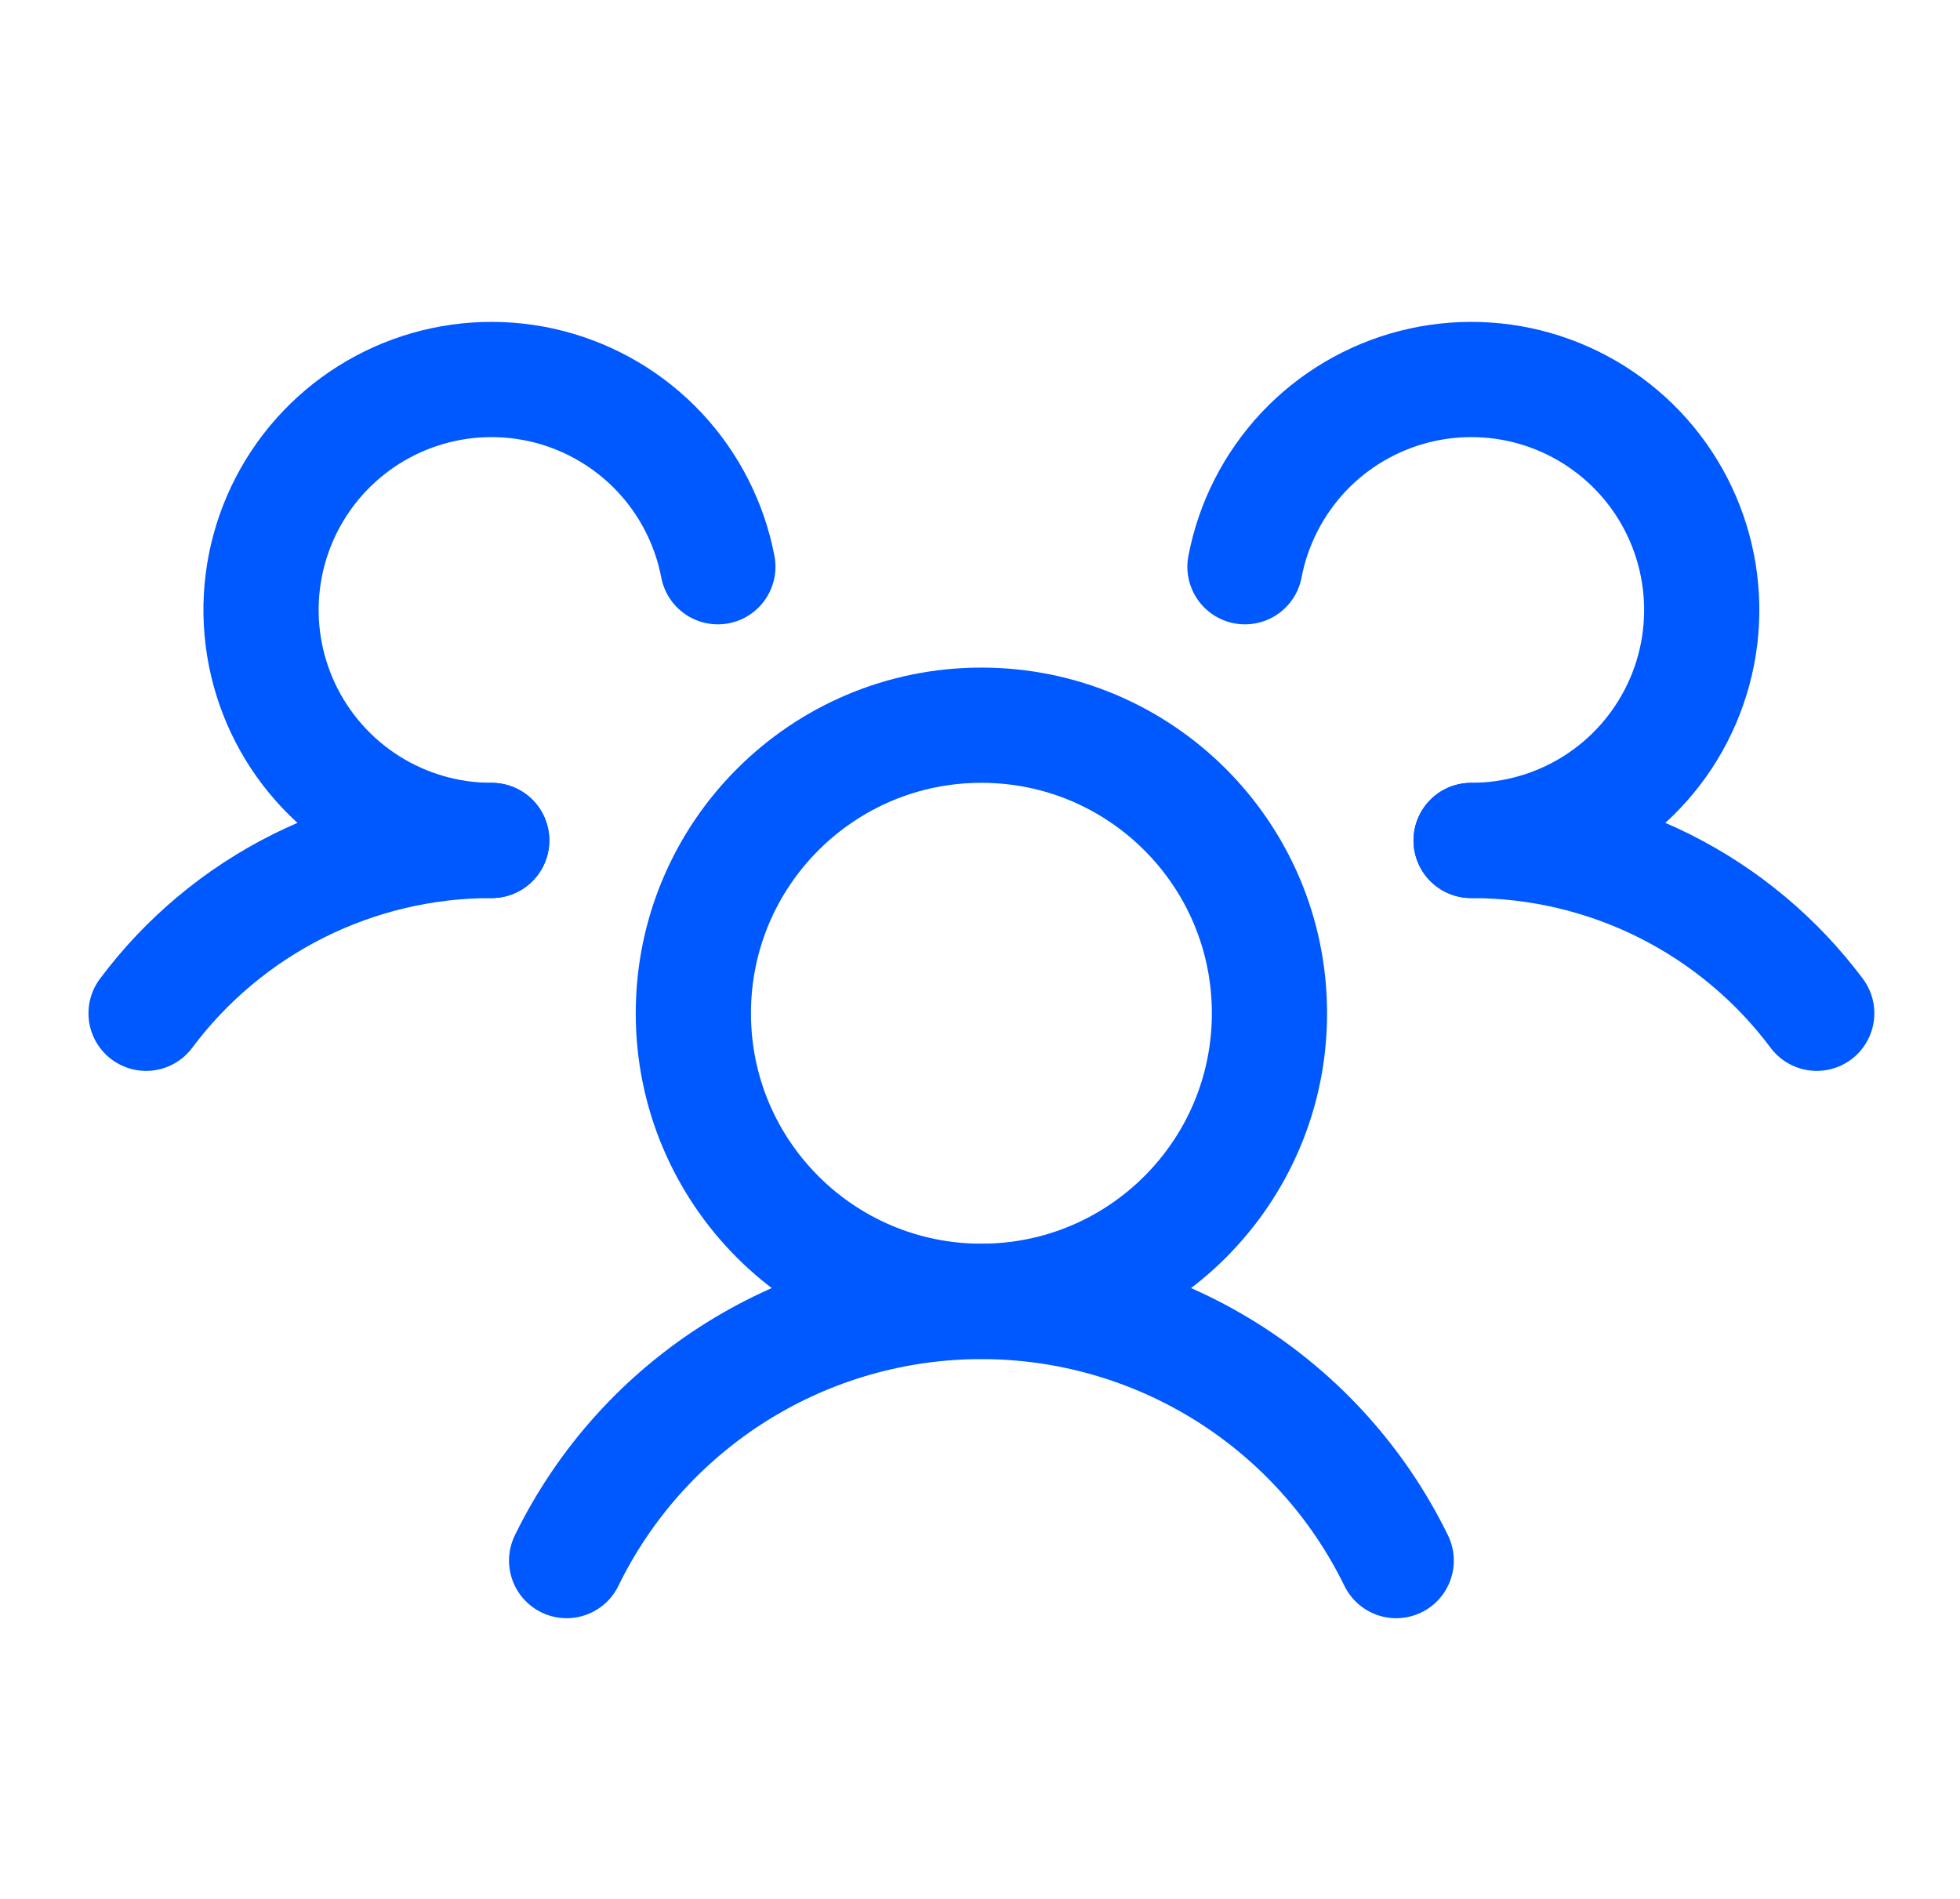
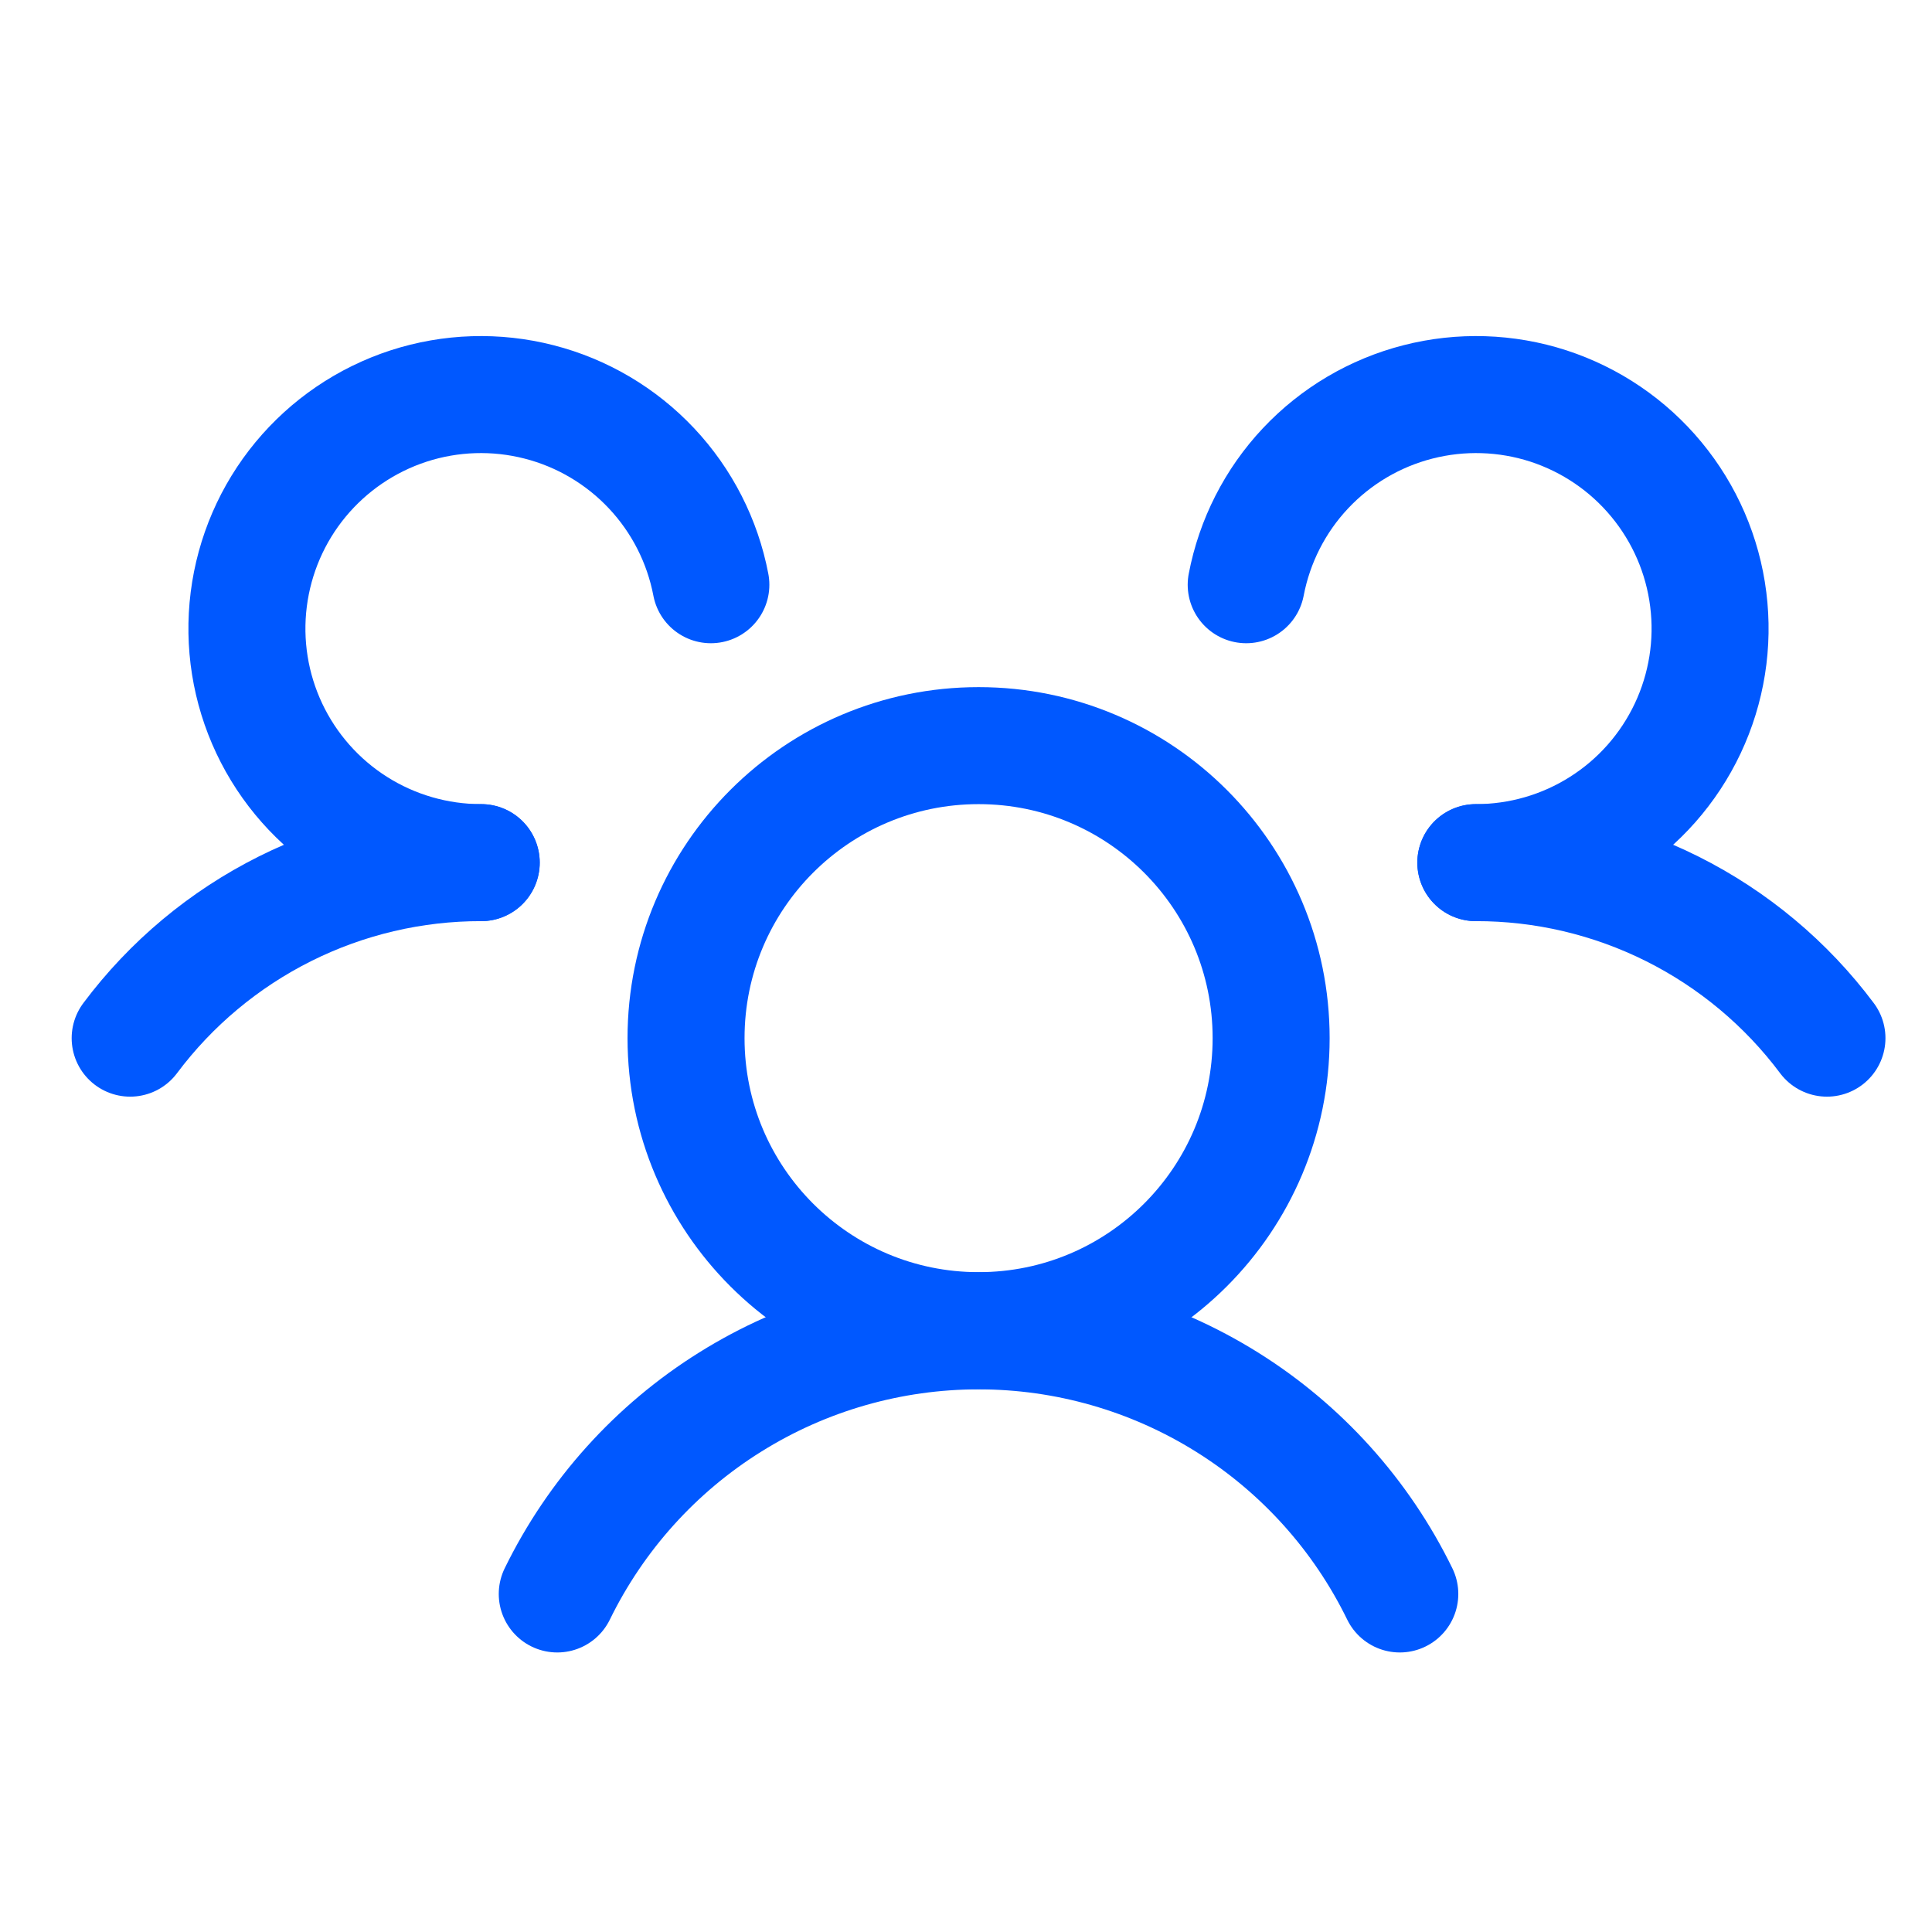
- <svg xmlns="http://www.w3.org/2000/svg" width="32" height="31" viewBox="0 0 32 31" fill="none">
-   <path d="M16.023 21.244C18.62 21.244 20.726 19.139 20.726 16.542C20.726 13.944 18.62 11.839 16.023 11.839C13.425 11.839 11.32 13.944 11.32 16.542C11.32 19.139 13.425 21.244 16.023 21.244Z" stroke="#0058FF" stroke-width="1.881" stroke-linecap="round" stroke-linejoin="round" />
-   <path d="M24.018 13.721C25.113 13.719 26.194 13.973 27.174 14.463C28.153 14.953 29.005 15.665 29.661 16.542" stroke="#0058FF" stroke-width="1.881" stroke-linecap="round" stroke-linejoin="round" />
-   <path d="M2.385 16.542C3.04 15.665 3.892 14.953 4.872 14.463C5.852 13.973 6.933 13.719 8.028 13.721" stroke="#0058FF" stroke-width="1.881" stroke-linecap="round" stroke-linejoin="round" />
-   <path d="M9.251 25.477C9.87 24.208 10.833 23.139 12.031 22.391C13.228 21.643 14.611 21.247 16.023 21.247C17.434 21.247 18.818 21.643 20.015 22.391C21.212 23.139 22.175 24.208 22.795 25.477" stroke="#0058FF" stroke-width="1.881" stroke-linecap="round" stroke-linejoin="round" />
-   <path d="M8.028 13.72C7.314 13.721 6.614 13.518 6.011 13.136C5.408 12.754 4.926 12.208 4.621 11.562C4.317 10.916 4.202 10.197 4.291 9.489C4.38 8.78 4.669 8.112 5.124 7.561C5.579 7.011 6.181 6.601 6.86 6.38C7.539 6.159 8.267 6.136 8.959 6.313C9.65 6.491 10.277 6.861 10.766 7.381C11.255 7.902 11.586 8.551 11.72 9.252" stroke="#0058FF" stroke-width="1.881" stroke-linecap="round" stroke-linejoin="round" />
-   <path d="M20.326 9.252C20.46 8.551 20.791 7.902 21.279 7.381C21.768 6.861 22.395 6.491 23.087 6.313C23.779 6.136 24.507 6.159 25.186 6.38C25.865 6.601 26.467 7.011 26.922 7.561C27.377 8.112 27.665 8.78 27.754 9.489C27.843 10.197 27.729 10.916 27.424 11.562C27.12 12.208 26.638 12.754 26.035 13.136C25.431 13.518 24.732 13.721 24.018 13.72" stroke="#0058FF" stroke-width="1.881" stroke-linecap="round" stroke-linejoin="round" />
+ <svg xmlns="http://www.w3.org/2000/svg" width="32" height="32" viewBox="0 0 32 32" fill="none">
+   <path d="M16.209 22.04C18.885 22.04 21.054 19.871 21.054 17.195C21.054 14.519 18.885 12.35 16.209 12.35C13.533 12.35 11.363 14.519 11.363 17.195C11.363 19.871 13.533 22.04 16.209 22.04Z" stroke="#0058FF" stroke-width="1.938" stroke-linecap="round" stroke-linejoin="round" />
+   <path d="M24.445 14.288C25.574 14.286 26.687 14.548 27.697 15.053C28.706 15.558 29.584 16.291 30.26 17.195" stroke="#0058FF" stroke-width="1.938" stroke-linecap="round" stroke-linejoin="round" />
+   <path d="M2.156 17.195C2.832 16.291 3.71 15.558 4.719 15.053C5.729 14.548 6.842 14.286 7.971 14.288" stroke="#0058FF" stroke-width="1.938" stroke-linecap="round" stroke-linejoin="round" />
+   <path d="M9.23 26.401C9.869 25.094 10.861 23.992 12.095 23.222C13.328 22.451 14.753 22.043 16.208 22.043C17.662 22.043 19.087 22.451 20.321 23.222C21.555 23.992 22.547 25.094 23.185 26.401" stroke="#0058FF" stroke-width="1.938" stroke-linecap="round" stroke-linejoin="round" />
+   <path d="M7.97 14.288C7.234 14.288 6.514 14.08 5.892 13.686C5.271 13.293 4.774 12.73 4.46 12.065C4.146 11.399 4.028 10.658 4.12 9.928C4.212 9.198 4.509 8.509 4.978 7.942C5.447 7.375 6.067 6.953 6.767 6.725C7.466 6.498 8.216 6.474 8.929 6.657C9.641 6.839 10.287 7.221 10.791 7.757C11.295 8.293 11.636 8.962 11.774 9.685" stroke="#0058FF" stroke-width="1.938" stroke-linecap="round" stroke-linejoin="round" />
+   <path d="M20.641 9.685C20.779 8.962 21.119 8.293 21.623 7.757C22.127 7.221 22.773 6.839 23.485 6.657C24.198 6.474 24.948 6.498 25.648 6.725C26.347 6.953 26.968 7.375 27.436 7.942C27.905 8.509 28.203 9.198 28.294 9.928C28.386 10.658 28.268 11.399 27.954 12.065C27.64 12.73 27.144 13.293 26.522 13.686C25.901 14.08 25.18 14.288 24.444 14.288" stroke="#0058FF" stroke-width="1.938" stroke-linecap="round" stroke-linejoin="round" />
</svg>
